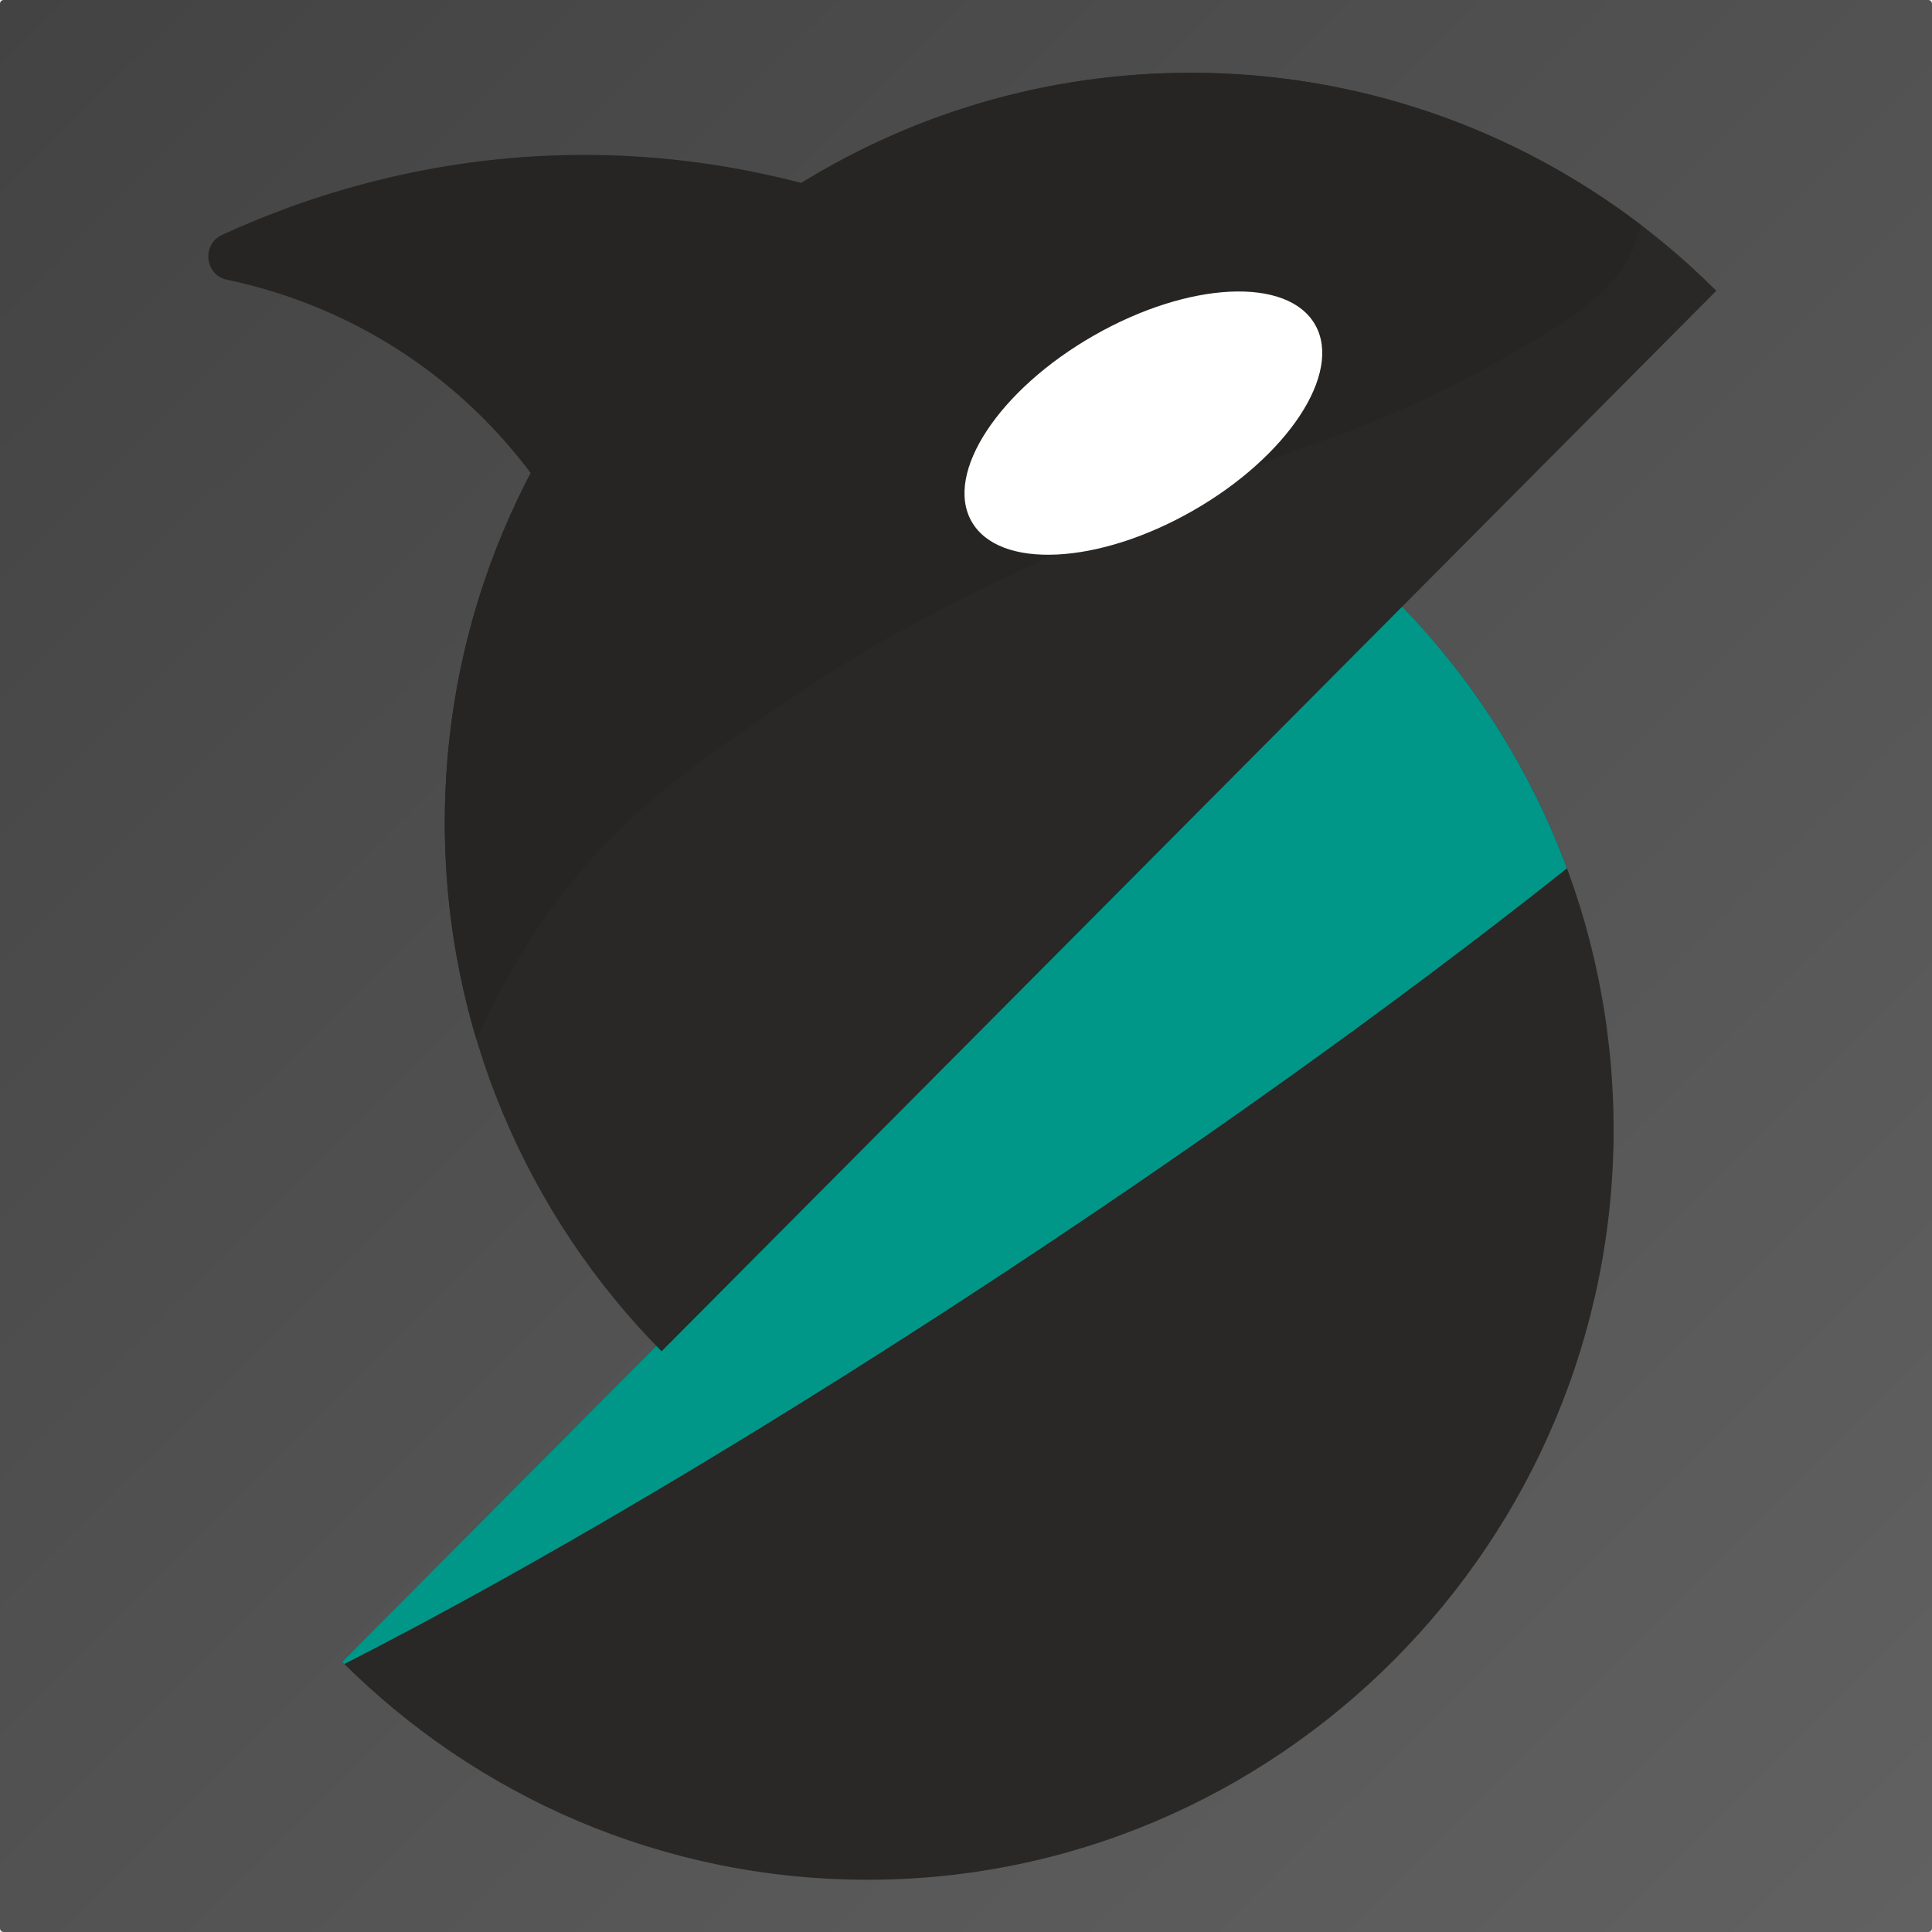
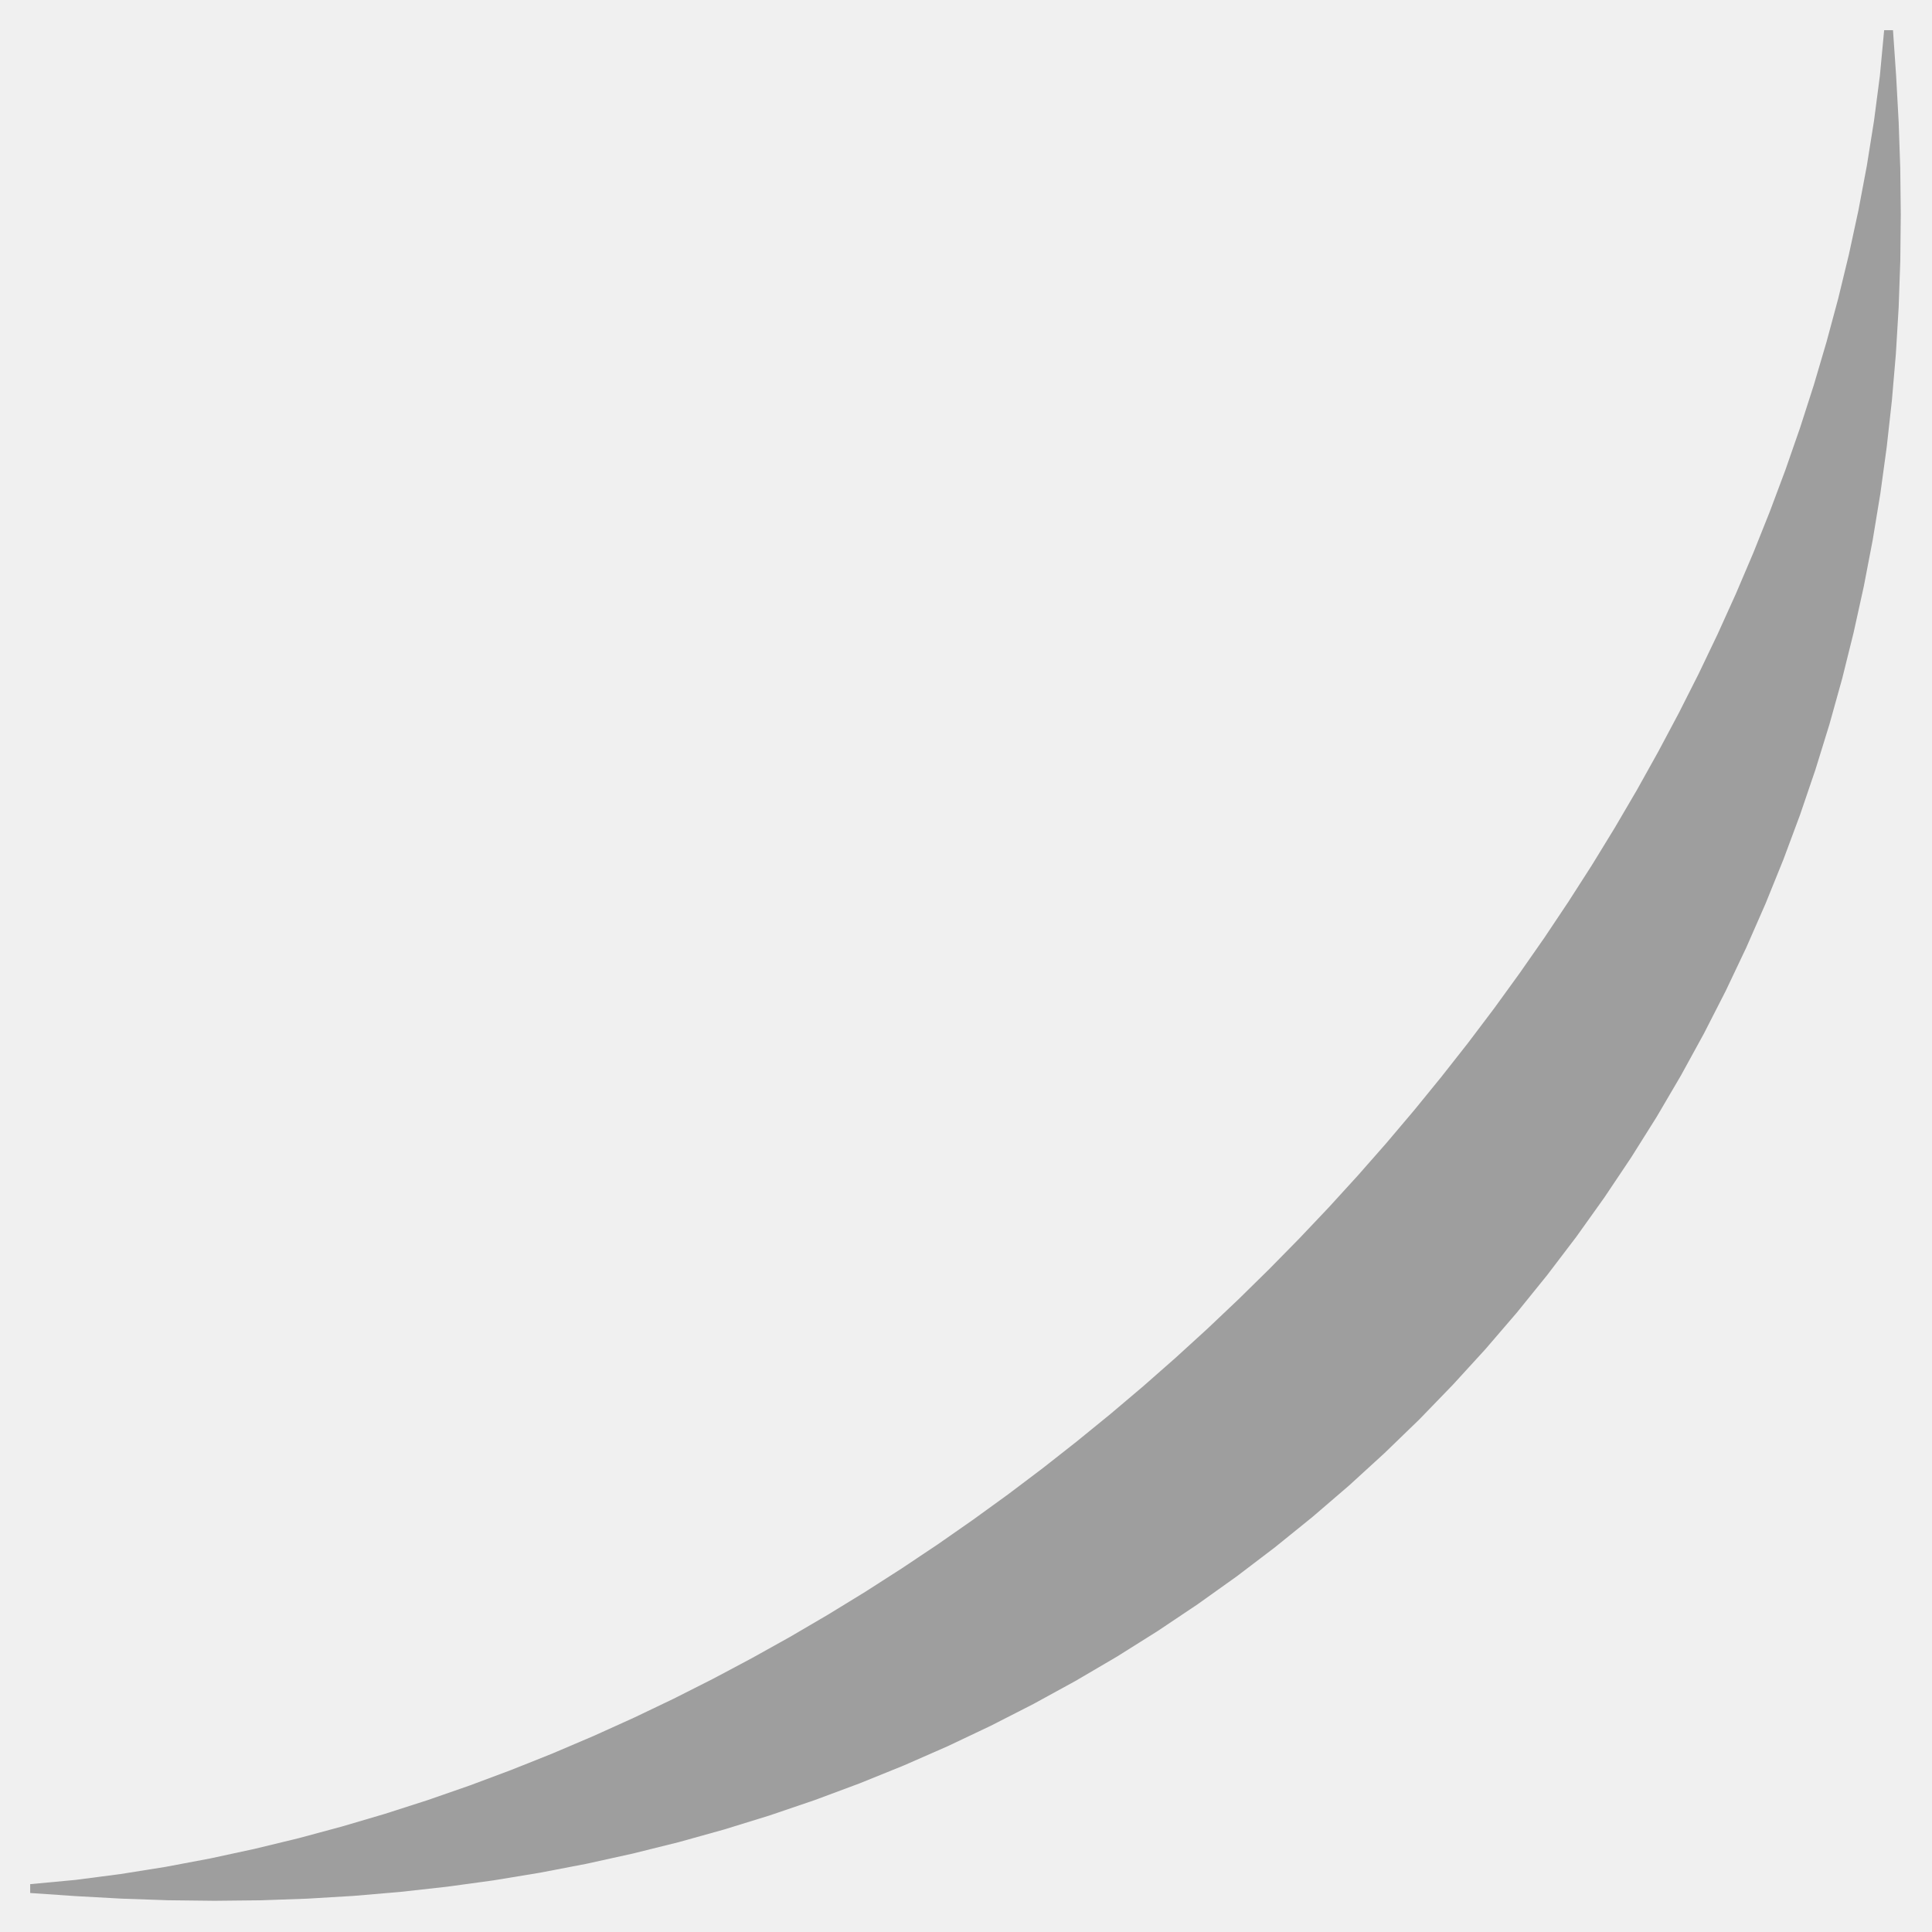
- <svg xmlns="http://www.w3.org/2000/svg" xmlns:xlink="http://www.w3.org/1999/xlink" version="1.1" id="svg2" width="1024" height="1024" viewBox="0 0 1024 1024">
-   <defs id="defs6">
-     <linearGradient id="linearGradient619">
-       <stop style="stop-color:#434343;stop-opacity:1;" offset="0" id="stop615" />
-       <stop style="stop-color:#616161;stop-opacity:1;" offset="1" id="stop617" />
+ <svg xmlns="http://www.w3.org/2000/svg" data-reggae-marca="1" width="64" height="64" viewBox="0 0 64 64">
+   <defs>
+     <linearGradient id="reggae" gradientUnits="userSpaceOnUse" x1="462" y1="42" x2="42" y2="462">
+       <stop offset="0" stop-color="#e8302a" />
+       <stop offset="0.32" stop-color="#e8302a" />
+       <stop offset="0.40" stop-color="#ffd21f" />
+       <stop offset="0.60" stop-color="#ffd21f" />
+       <stop offset="0.68" stop-color="#2fbf5b" />
+       <stop offset="1" stop-color="#2fbf5b" />
    </linearGradient>
-     <clipPath clipPathUnits="userSpaceOnUse" id="clipPath16">
-       <path d="M 0,792 H 612 V 0 H 0 Z" id="path14" />
-     </clipPath>
-     <linearGradient xlink:href="#linearGradient619" id="linearGradient621" x1="1.001" y1="0.501" x2="1024" y2="1024.997" gradientUnits="userSpaceOnUse" gradientTransform="matrix(1.00007,0,0,1.000057,-0.06245207,-0.06244275)" />
  </defs>
-   <g id="layer1" transform="matrix(0.9989575,0,0,0.9979921,-0.933722,0.06231743)">
-     <rect style="fill:url(#linearGradient621);fill-opacity:1;stroke-width:1" id="rect457" width="1025.069" height="1026.06" x="0.935" y="-0.062" rx="2" ry="2" />
-   </g>
-   <g id="g8" transform="matrix(1.333333,0,0,-1.333333,0,1056)">
-     <g id="g10" transform="translate(76.25895,16.06244)">
-       <g id="g12" clip-path="url(#clipPath16)">
-         <g id="g18" transform="translate(59.7287,115.3517)">
-           <path d="m 0,0 c 53.332,-53.285 126.698,-86.317 207.744,-86.646 164.049,-0.664 298.355,134.38 297.699,299.337 -0.324,81.496 -33.176,155.271 -86.17,208.899 z" style="fill:#292826;fill-opacity:1;fill-rule:nonzero;stroke:none" id="path20" />
-         </g>
-         <g id="g22" transform="translate(479.0017,536.9419)">
-           <path d="m 0,0 -419.273,-421.59 c 0.298,-0.298 0.606,-0.587 0.906,-0.884 146.894,74.925 348.023,206.579 486.003,316.297 C 52.756,-65.97 29.506,-29.859 0,0" style="fill:#009789;fill-opacity:1;fill-rule:nonzero;stroke:none" id="path24" />
-         </g>
-         <g id="g26" transform="translate(397.0372,747)">
-           <path d="m 0,0 c -163.742,0 -296.482,-133.473 -296.482,-298.121 0,-81.979 32.915,-156.223 86.172,-210.117 l 419.273,421.59 C 155.364,-33.096 81.529,0 0,0" style="fill:#292826;fill-opacity:1;fill-rule:nonzero;stroke:none" id="path28" />
-         </g>
-         <g id="g30" transform="translate(397.0372,747)">
-           <path d="m 0,0 c -56.714,0 -109.702,-16.022 -154.751,-43.796 -24.127,6.312 -54.061,11.37 -88.437,11.157 -59.938,-0.372 -108.713,-16.603 -141.822,-31.784 -8.218,-3.768 -6.898,-15.967 1.941,-17.829 21.801,-4.593 50.498,-14.324 78.883,-35.28 17.931,-13.238 31.574,-27.883 41.856,-41.597 -21.794,-41.504 -34.152,-88.793 -34.152,-138.992 0,-29.952 4.412,-58.865 12.586,-86.137 12.54,27.79 25.699,46.391 29.916,52.184 27.229,37.41 56.015,56.883 98.542,85.651 31.328,21.193 74.856,46.047 199.916,97.449 0,0 39.121,11.017 91.587,42.212 20.912,12.433 36.823,24.17 41.863,42.526 0.355,1.293 0.677,2.57 0.973,3.83 C 129.175,-22.506 67.208,0 0,0" style="fill:#262523;fill-opacity:1;fill-rule:nonzero;stroke:none" id="path32" />
-         </g>
-         <g id="g34" transform="translate(446.5563,646.8041)">
-           <path d="m 0,0 c 10.875,-19.229 -10.891,-52.305 -48.616,-73.879 -37.725,-21.573 -77.124,-23.474 -88,-4.245 -10.875,19.229 10.891,52.305 48.617,73.879 C -50.274,17.328 -10.875,19.229 0,0" style="fill:#ffffff;fill-opacity:1;fill-rule:nonzero;stroke:none" id="path36" />
-         </g>
-       </g>
+   <g transform="translate(0.00,0.00) scale(0.125)">
+     <g transform="translate(-41.25,-41.25) scale(1.1726)">
+       <path d="M 463.00 42.00 L 463.71 52.35 L 464.28 62.75 L 464.64 73.18 L 464.76 83.64 L 464.65 94.13 L 464.28 104.64 L 463.65 115.16 L 462.75 125.69 L 461.58 136.22 L 460.14 146.74 L 458.41 157.24 L 456.40 167.71 L 454.10 178.14 L 451.52 188.53 L 448.64 198.86 L 445.47 209.12 L 442.00 219.31 L 438.24 229.41 L 434.19 239.41 L 429.85 249.31 L 425.21 259.09 L 420.28 268.74 L 415.07 278.25 L 409.58 287.61 L 403.80 296.81 L 397.75 305.84 L 391.43 314.70 L 384.84 323.36 L 377.99 331.83 L 370.89 340.09 L 363.54 348.13 L 355.96 355.96 L 348.13 363.54 L 340.09 370.89 L 331.83 377.99 L 323.36 384.84 L 314.70 391.43 L 305.84 397.75 L 296.81 403.80 L 287.61 409.58 L 278.25 415.07 L 268.74 420.28 L 259.09 425.21 L 249.31 429.85 L 239.41 434.19 L 229.41 438.24 L 219.31 442.00 L 209.12 445.47 L 198.86 448.64 L 188.53 451.52 L 178.14 454.10 L 167.71 456.40 L 157.24 458.41 L 146.74 460.14 L 136.22 461.58 L 125.69 462.75 L 115.16 463.65 L 104.64 464.28 L 94.13 464.65 L 83.64 464.76 L 73.18 464.64 L 62.75 464.28 L 52.35 463.71 L 42.00 463.00 L 42.00 461.00 L 52.26 460.04 L 62.47 458.71 L 72.62 457.09 L 82.70 455.19 L 92.70 453.03 L 102.61 450.63 L 112.44 447.98 L 122.18 445.11 L 131.82 442.01 L 141.37 438.69 L 150.80 435.16 L 160.13 431.43 L 169.35 427.50 L 178.46 423.38 L 187.45 419.08 L 196.33 414.59 L 205.09 409.93 L 213.74 405.11 L 222.26 400.12 L 230.67 394.97 L 238.95 389.66 L 247.11 384.21 L 255.15 378.60 L 263.07 372.86 L 270.87 366.97 L 278.54 360.94 L 286.10 354.78 L 293.53 348.49 L 300.84 342.06 L 308.02 335.51 L 315.08 328.82 L 322.01 322.01 L 328.82 315.08 L 335.51 308.02 L 342.06 300.84 L 348.49 293.53 L 354.78 286.10 L 360.94 278.54 L 366.97 270.87 L 372.86 263.07 L 378.60 255.15 L 384.21 247.11 L 389.66 238.95 L 394.97 230.67 L 400.12 222.26 L 405.11 213.74 L 409.93 205.09 L 414.59 196.33 L 419.08 187.45 L 423.38 178.46 L 427.50 169.35 L 431.43 160.13 L 435.16 150.80 L 438.69 141.37 L 442.01 131.82 L 445.11 122.18 L 447.98 112.44 L 450.63 102.61 L 453.03 92.70 L 455.19 82.70 L 457.09 72.62 L 458.71 62.47 L 460.04 52.26 L 461.00 42.00 Z" fill="#9E9E9E" />
    </g>
  </g>
</svg>
